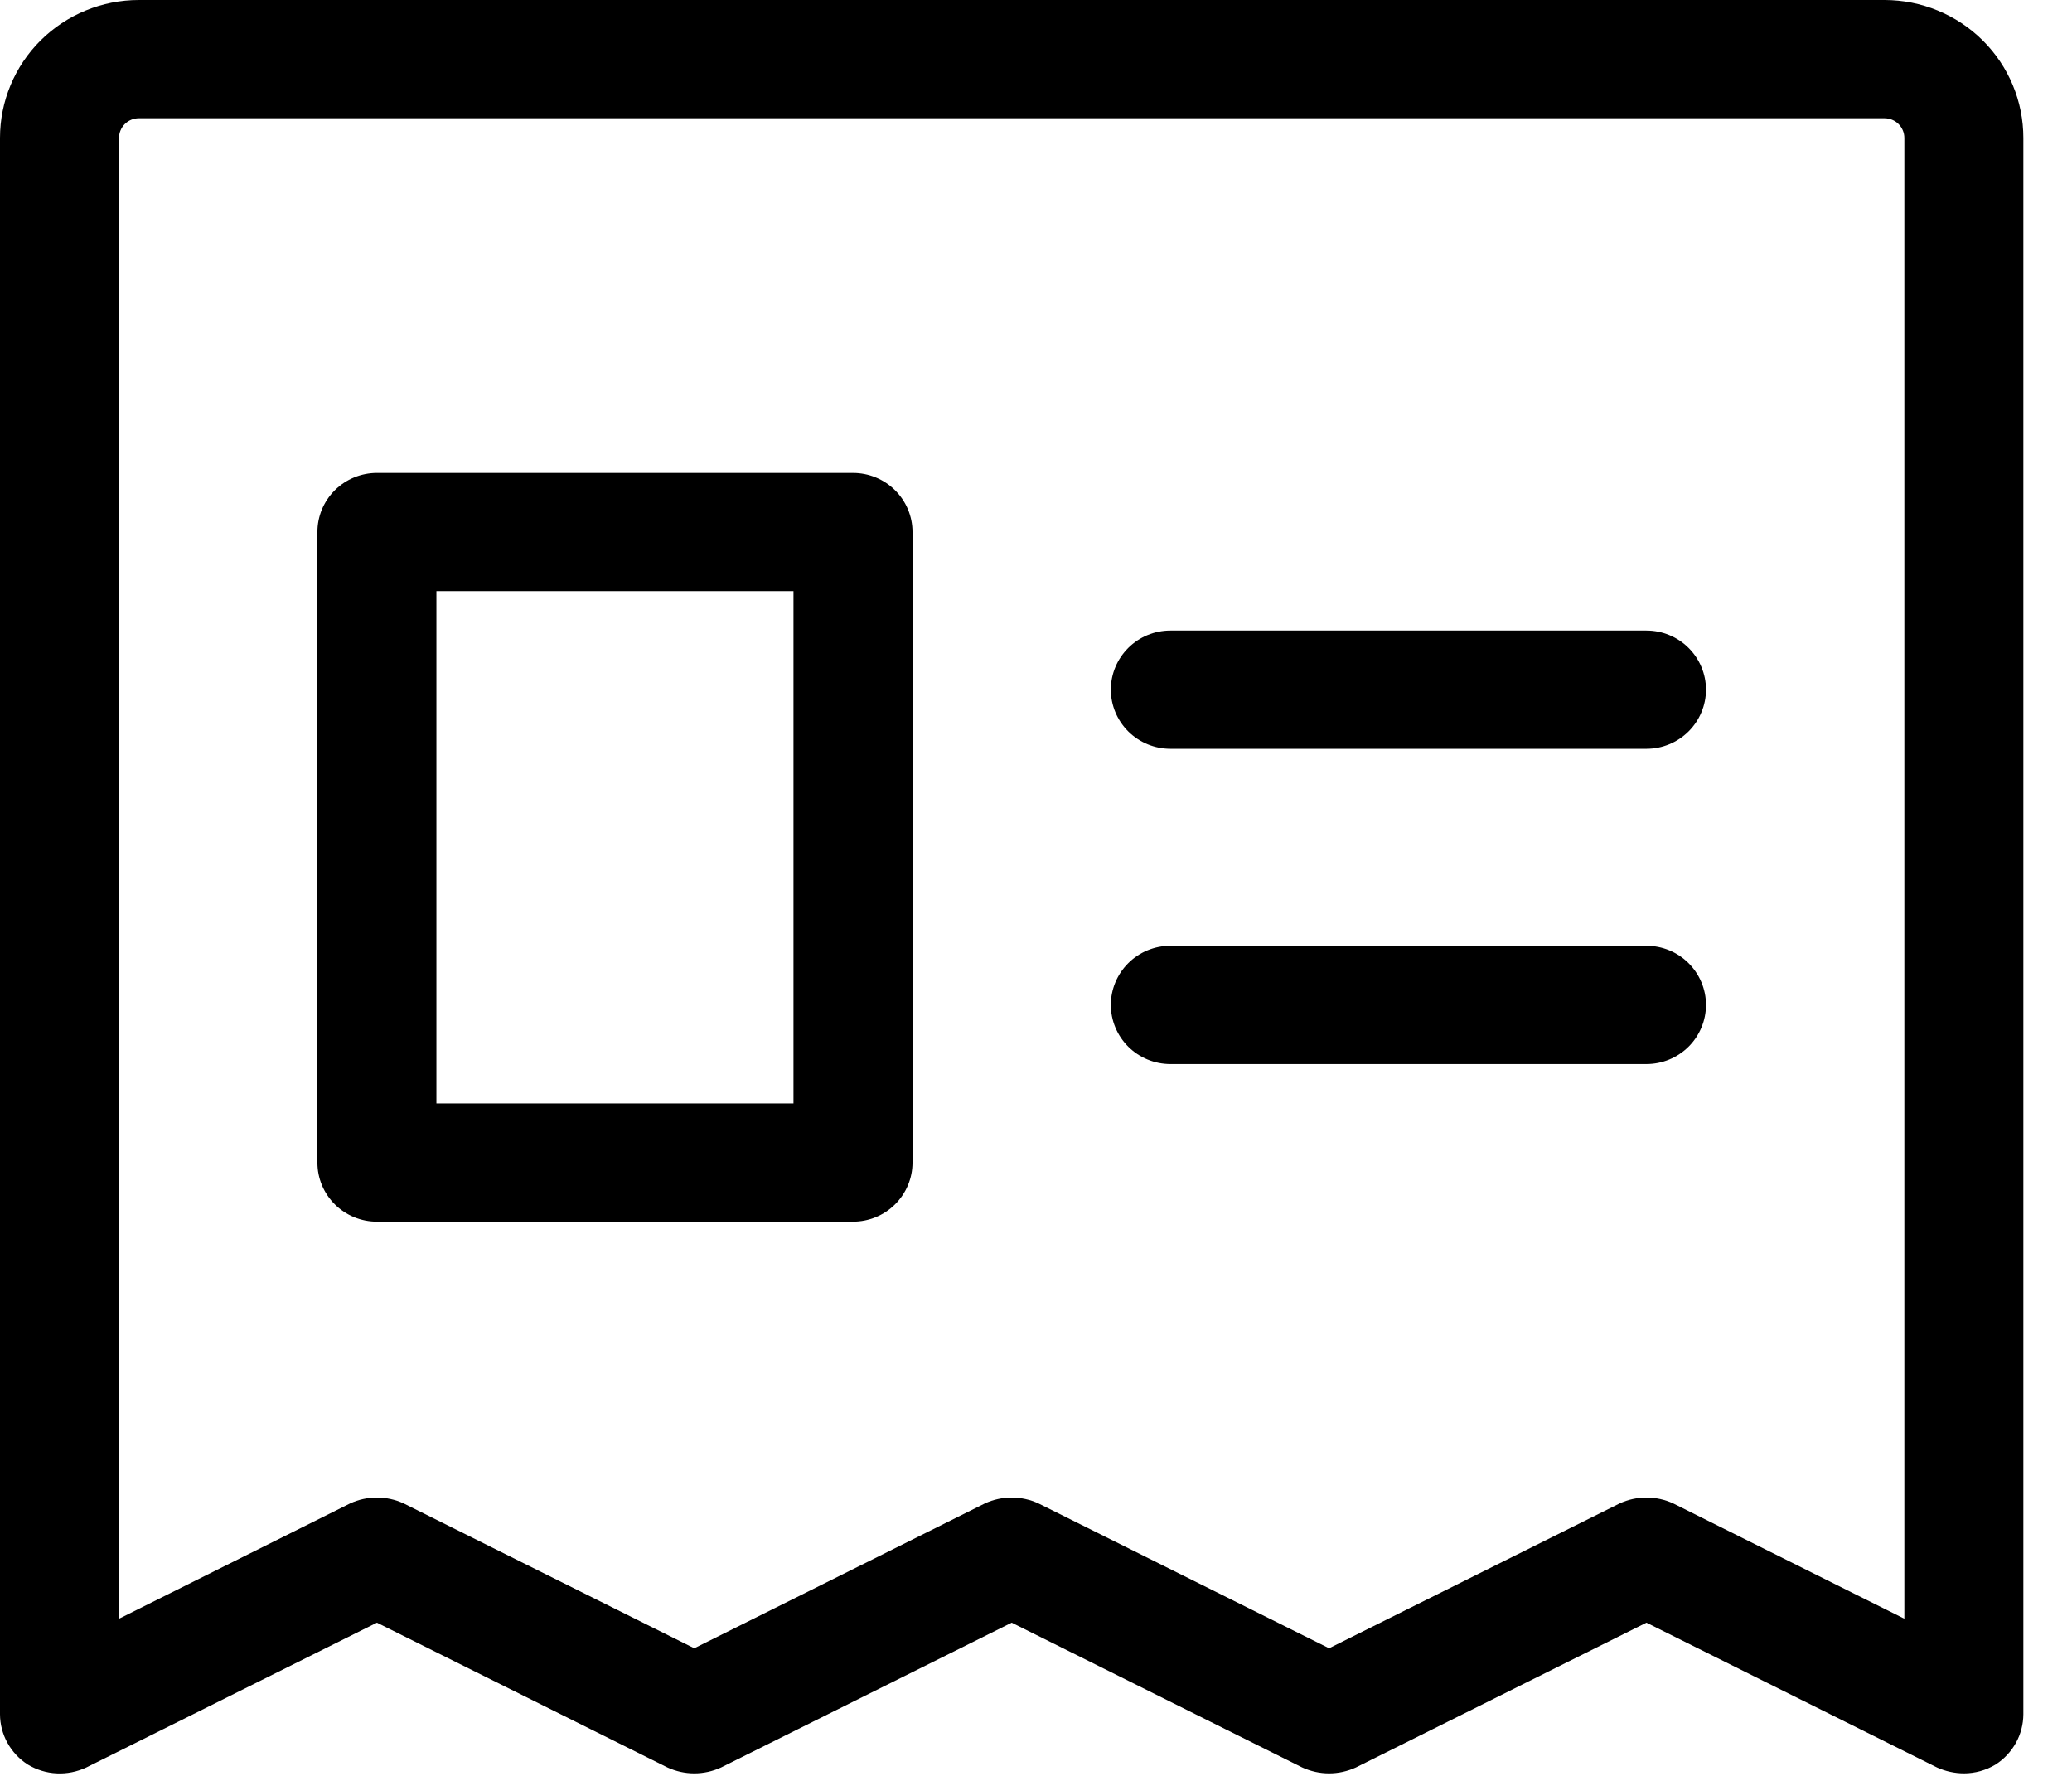
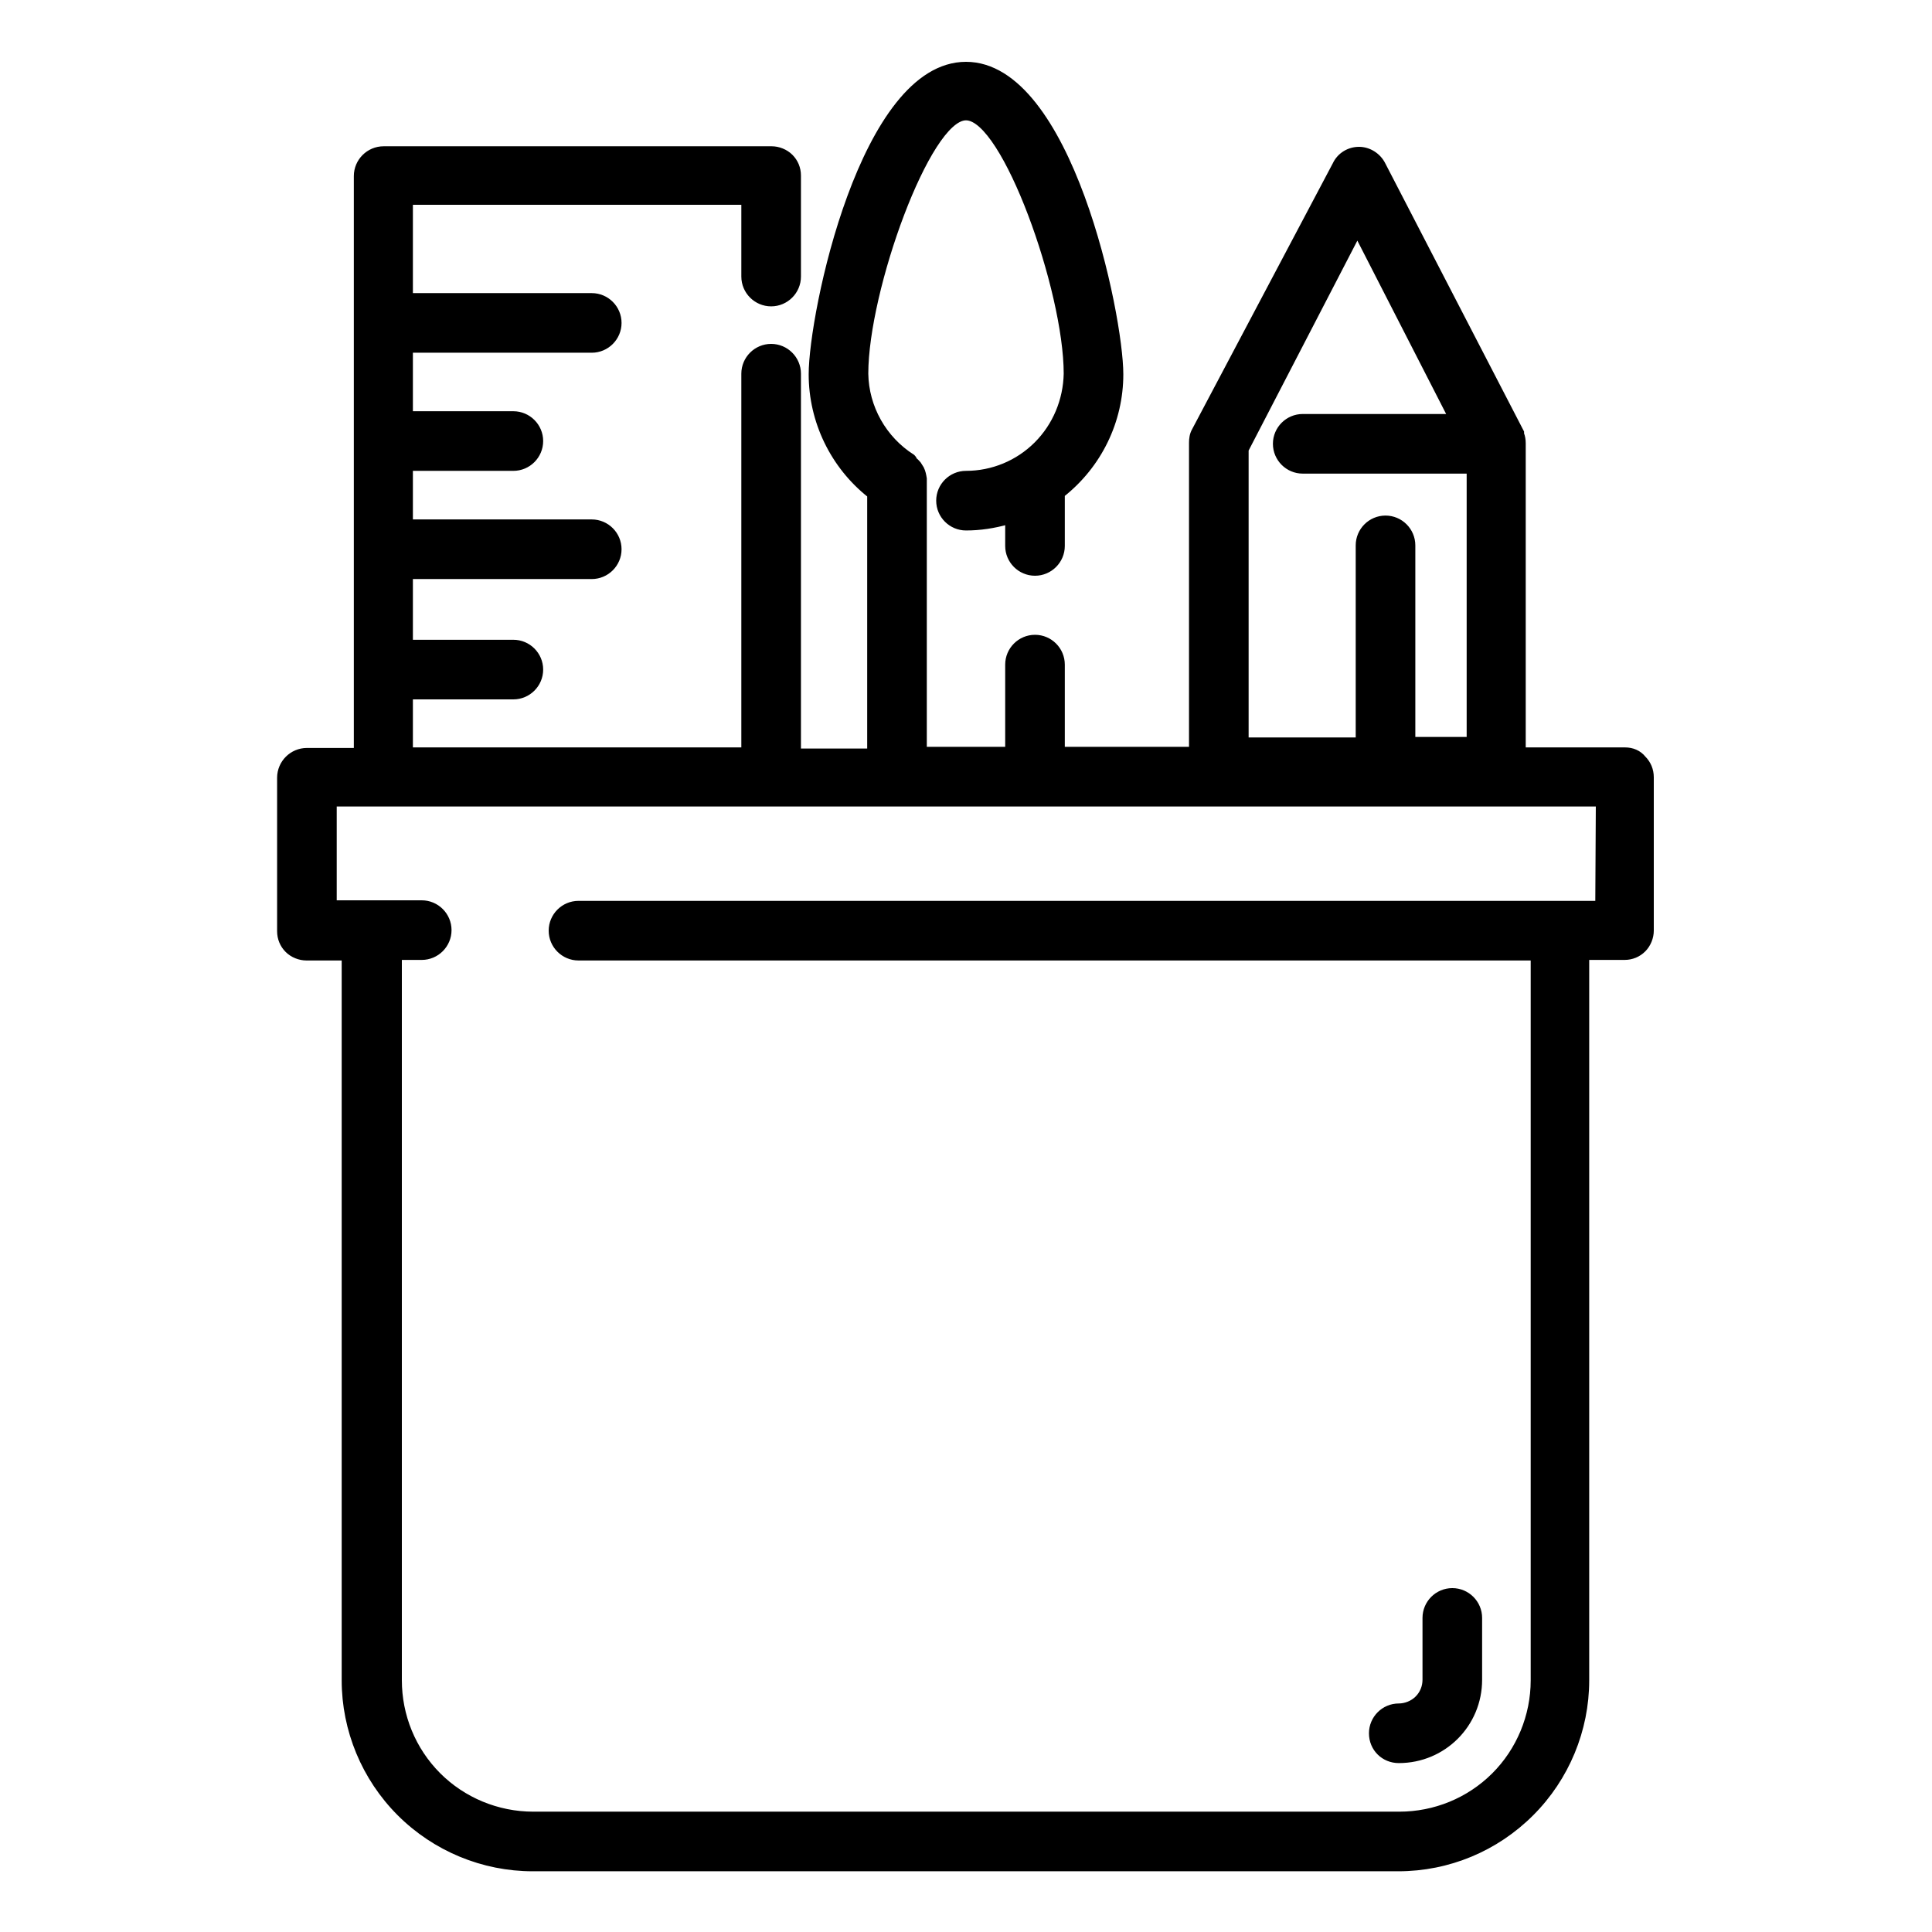
- <svg xmlns="http://www.w3.org/2000/svg" width="42" height="36" viewBox="0 0 42 36" fill="none">
-   <path d="M38.199 0H2.815C2.068 0 1.352 0.295 0.824 0.819C0.297 1.343 0 2.054 0 2.796V34.751C0.001 34.954 0.053 35.154 0.151 35.331C0.25 35.509 0.391 35.66 0.563 35.77C0.74 35.877 0.941 35.939 1.148 35.949C1.356 35.959 1.562 35.918 1.749 35.83L7.64 32.894L13.531 35.83C13.701 35.908 13.886 35.949 14.073 35.949C14.261 35.949 14.446 35.908 14.616 35.83L20.507 32.894L26.398 35.83C26.568 35.908 26.753 35.949 26.941 35.949C27.128 35.949 27.313 35.908 27.483 35.83L33.374 32.894L39.265 35.83C39.435 35.907 39.62 35.948 39.808 35.949C40.035 35.949 40.257 35.887 40.451 35.77C40.623 35.66 40.764 35.509 40.863 35.331C40.961 35.154 41.013 34.954 41.014 34.751V2.796C41.014 2.054 40.718 1.343 40.19 0.819C39.662 0.295 38.946 0 38.199 0ZM38.602 32.814L33.917 30.477C33.747 30.398 33.562 30.358 33.374 30.358C33.187 30.358 33.001 30.398 32.831 30.477L26.941 33.413L21.05 30.477C20.88 30.398 20.695 30.358 20.507 30.358C20.32 30.358 20.134 30.398 19.964 30.477L14.073 33.413L8.183 30.477C8.013 30.398 7.827 30.358 7.64 30.358C7.452 30.358 7.267 30.398 7.097 30.477L2.413 32.814V2.796C2.413 2.69 2.455 2.589 2.53 2.514C2.606 2.439 2.708 2.397 2.815 2.397H38.199C38.306 2.397 38.408 2.439 38.484 2.514C38.559 2.589 38.602 2.69 38.602 2.796V32.814ZM34.581 13.98C34.581 14.298 34.453 14.603 34.227 14.828C34.001 15.052 33.694 15.179 33.374 15.179H23.724C23.404 15.179 23.097 15.052 22.871 14.828C22.645 14.603 22.517 14.298 22.517 13.98C22.517 13.662 22.645 13.358 22.871 13.133C23.097 12.908 23.404 12.782 23.724 12.782H33.374C33.694 12.782 34.001 12.908 34.227 13.133C34.453 13.358 34.581 13.662 34.581 13.98ZM34.581 20.371C34.581 20.689 34.453 20.994 34.227 21.219C34.001 21.443 33.694 21.57 33.374 21.57H23.724C23.404 21.57 23.097 21.443 22.871 21.219C22.645 20.994 22.517 20.689 22.517 20.371C22.517 20.053 22.645 19.749 22.871 19.524C23.097 19.299 23.404 19.173 23.724 19.173H33.374C33.694 19.173 34.001 19.299 34.227 19.524C34.453 19.749 34.581 20.053 34.581 20.371ZM17.29 9.587H7.64C7.32 9.587 7.013 9.713 6.787 9.938C6.561 10.162 6.434 10.467 6.434 10.785V23.567C6.434 23.885 6.561 24.189 6.787 24.414C7.013 24.639 7.32 24.765 7.64 24.765H17.29C17.61 24.765 17.917 24.639 18.143 24.414C18.369 24.189 18.497 23.885 18.497 23.567V10.785C18.497 10.467 18.369 10.162 18.143 9.938C17.917 9.713 17.61 9.587 17.29 9.587ZM16.084 22.369H8.846V11.983H16.084V22.369Z" fill="black" />
+ <svg xmlns="http://www.w3.org/2000/svg" version="1.1" id="Layer_1" x="0px" y="0px" viewBox="0 0 350 350" style="enable-background:new 0 0 350 350;" xml:space="preserve">
+   <style type="text/css">
+ 	.st0{stroke:#000000;stroke-miterlimit:10;}
+ </style>
+   <g>
+     <path class="st0" d="M253.4,318.9c8.1,0,14.6-6.5,14.6-14.6v-11.2c0-2.7-2.2-4.9-4.9-4.9s-4.9,2.2-4.9,4.9v11.2   c0,1.3-0.5,2.5-1.4,3.4c-0.9,0.9-2.2,1.4-3.4,1.4c-2.7,0-4.9,2.2-4.9,4.9C248.5,316.8,250.7,318.9,253.4,318.9L253.4,318.9z" />
+     <path class="st0" d="M294.4,135.9h-18.5V80.3c0-0.6-0.1-1.2-0.3-1.7v-0.3l-25.1-48.5h0c-0.8-1.6-2.5-2.7-4.3-2.7   c-1.8,0-3.5,1-4.3,2.7L216.4,78c-0.4,0.7-0.5,1.5-0.5,2.2v55.6h-23.5v-15.4c0-2.7-2.2-4.9-4.9-4.9c-2.7,0-4.9,2.2-4.9,4.9v15.4   h-15.2V87.2v0c0-0.2,0-0.3,0-0.5c-0.1-0.6-0.2-1.2-0.5-1.8c-0.2-0.3-0.3-0.5-0.5-0.8c-0.2-0.2-0.4-0.5-0.7-0.7   c-0.1-0.2-0.2-0.4-0.4-0.6c-5.2-3.3-8.4-9-8.5-15.1c0-15.2,11.3-46.4,18.2-46.4c7,0,18.2,31.2,18.2,46.4h0c-0.1,4.8-2,9.4-5.4,12.8   c-3.4,3.4-8,5.3-12.8,5.3c-2.7,0-4.9,2.2-4.9,4.9c0,2.7,2.2,4.9,4.9,4.9c2.6,0,5.1-0.4,7.6-1.1v4.4c0,2.7,2.2,4.9,4.9,4.9   s4.9-2.2,4.9-4.9v-8.4c0-0.3,0-0.6,0-0.9c6.7-5.3,10.6-13.3,10.6-21.8c0-10.7-9.3-56.1-28-56.1s-28,45.2-28,56.1   c0,8.5,3.9,16.6,10.6,21.9v46.4h-13V67.7c0-2.7-2.2-4.9-4.9-4.9c-2.7,0-4.9,2.2-4.9,4.9v68.2H74.3v-9.7H93c2.7,0,4.9-2.2,4.9-4.9   c0-2.7-2.2-4.9-4.9-4.9H74.3v-12h32.9c2.7,0,4.9-2.2,4.9-4.9c0-2.7-2.2-4.9-4.9-4.9H74.3v-9.8H93c2.7,0,4.9-2.2,4.9-4.9   c0-2.7-2.2-4.9-4.9-4.9H74.3V63.4h32.9c2.7,0,4.9-2.2,4.9-4.9c0-2.7-2.2-4.9-4.9-4.9H74.3v-17h60.5v13.5c0,2.7,2.2,4.9,4.9,4.9   c2.7,0,4.9-2.2,4.9-4.9V31.8c0-1.3-0.5-2.5-1.4-3.4c-0.9-0.9-2.2-1.4-3.4-1.4H69.5c-2.7,0-4.9,2.2-4.9,4.9v104.1h-9   c-2.7,0-4.9,2.2-4.9,4.9v27.8c0,1.3,0.5,2.5,1.4,3.4c0.9,0.9,2.2,1.4,3.4,1.4h6.9l0,130.9c0,9,3.6,17.7,10,24.1   c6.4,6.4,15.1,10,24.1,10h156.8c9.1,0,17.7-3.6,24.1-10c6.4-6.4,10-15.1,10-24.1V173.4h6.9c1.3,0,2.5-0.5,3.4-1.4   c0.9-0.9,1.4-2.2,1.4-3.4v-27.8c0-1.3-0.5-2.5-1.4-3.4C296.9,136.4,295.7,135.9,294.4,135.9L294.4,135.9z M225.7,81.5l20.2-39   l16.9,33h-26.8c-2.7,0-4.9,2.2-4.9,4.9c0,2.7,2.2,4.9,4.9,4.9h30.2v48.7l-10.3,0V98.8c0-2.7-2.2-4.9-4.9-4.9   c-2.7,0-4.9,2.2-4.9,4.9v35.3h-20.4L225.7,81.5z M289.5,163.7H104.8c-2.7,0-4.9,2.2-4.9,4.9c0,2.7,2.2,4.9,4.9,4.9h173v130.9   c0,6.5-2.6,12.7-7.1,17.2c-4.6,4.6-10.8,7.1-17.2,7.1H96.6c-6.5,0-12.7-2.6-17.2-7.1c-4.6-4.6-7.1-10.8-7.1-17.2V173.4h4.1   c2.7,0,4.9-2.2,4.9-4.9c0-2.7-2.2-4.9-4.9-4.9H60.5v-18h229.1L289.5,163.7L289.5,163.7z" />
+   </g>
</svg>
